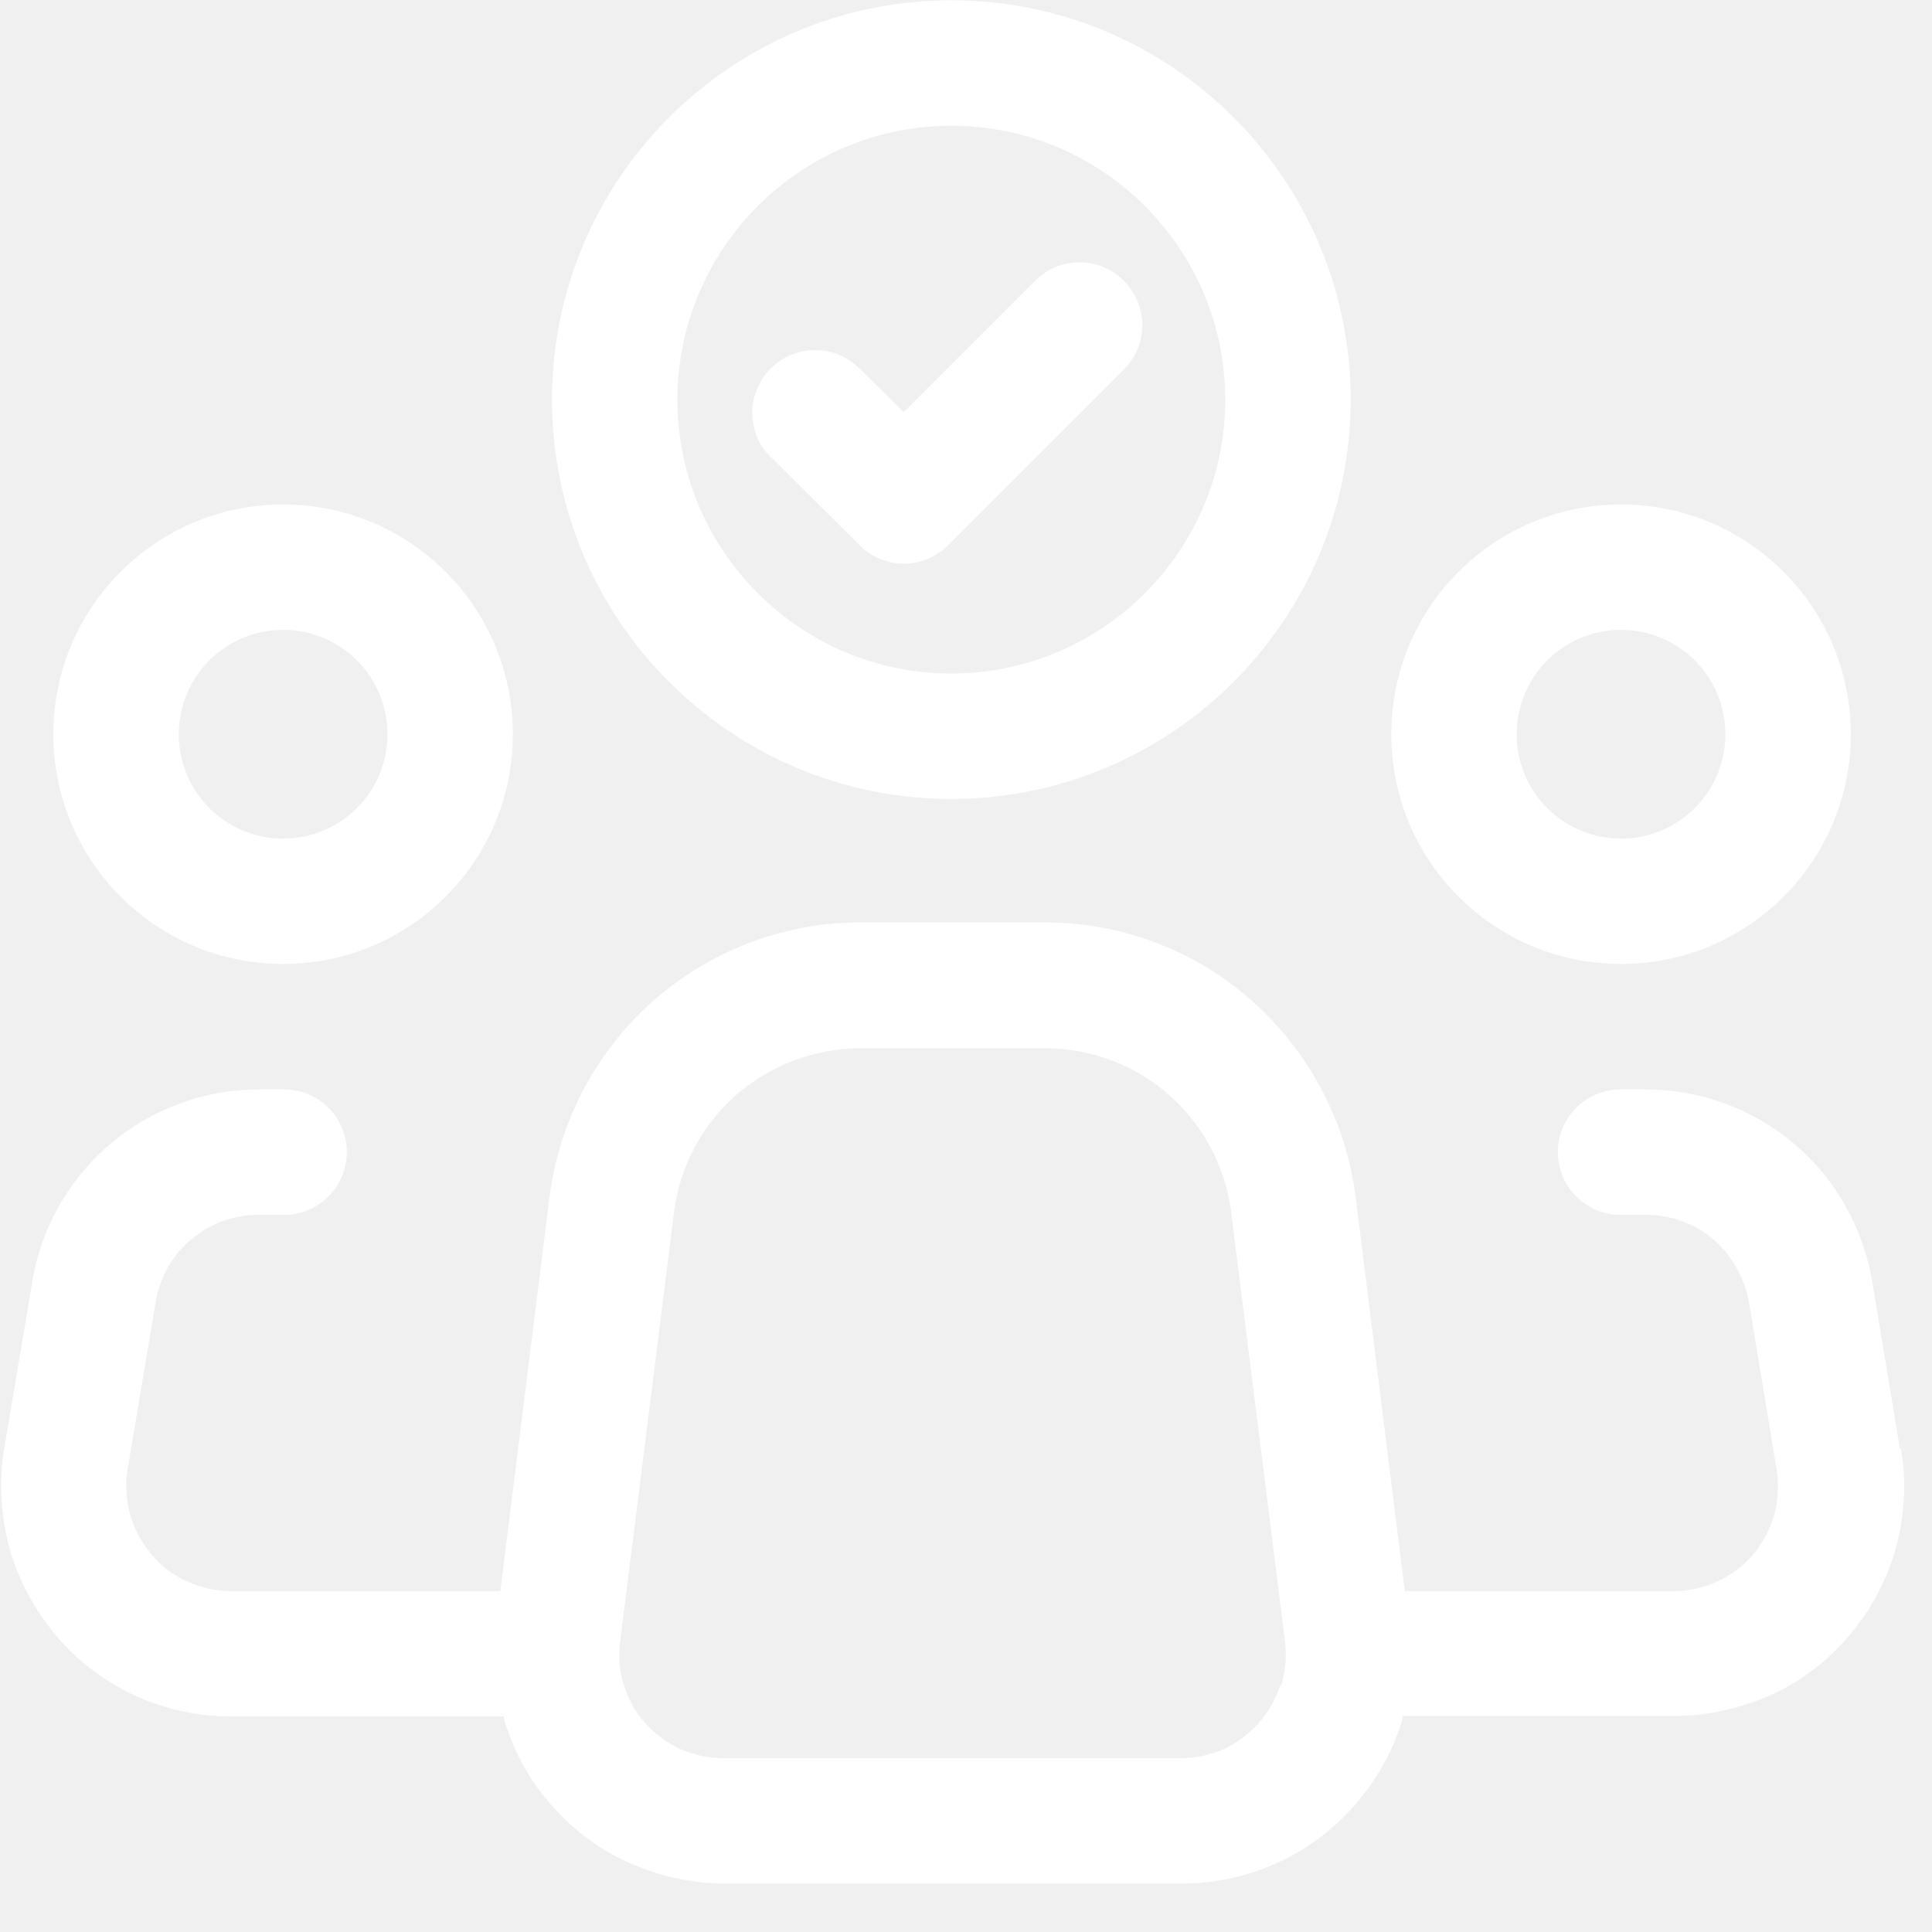
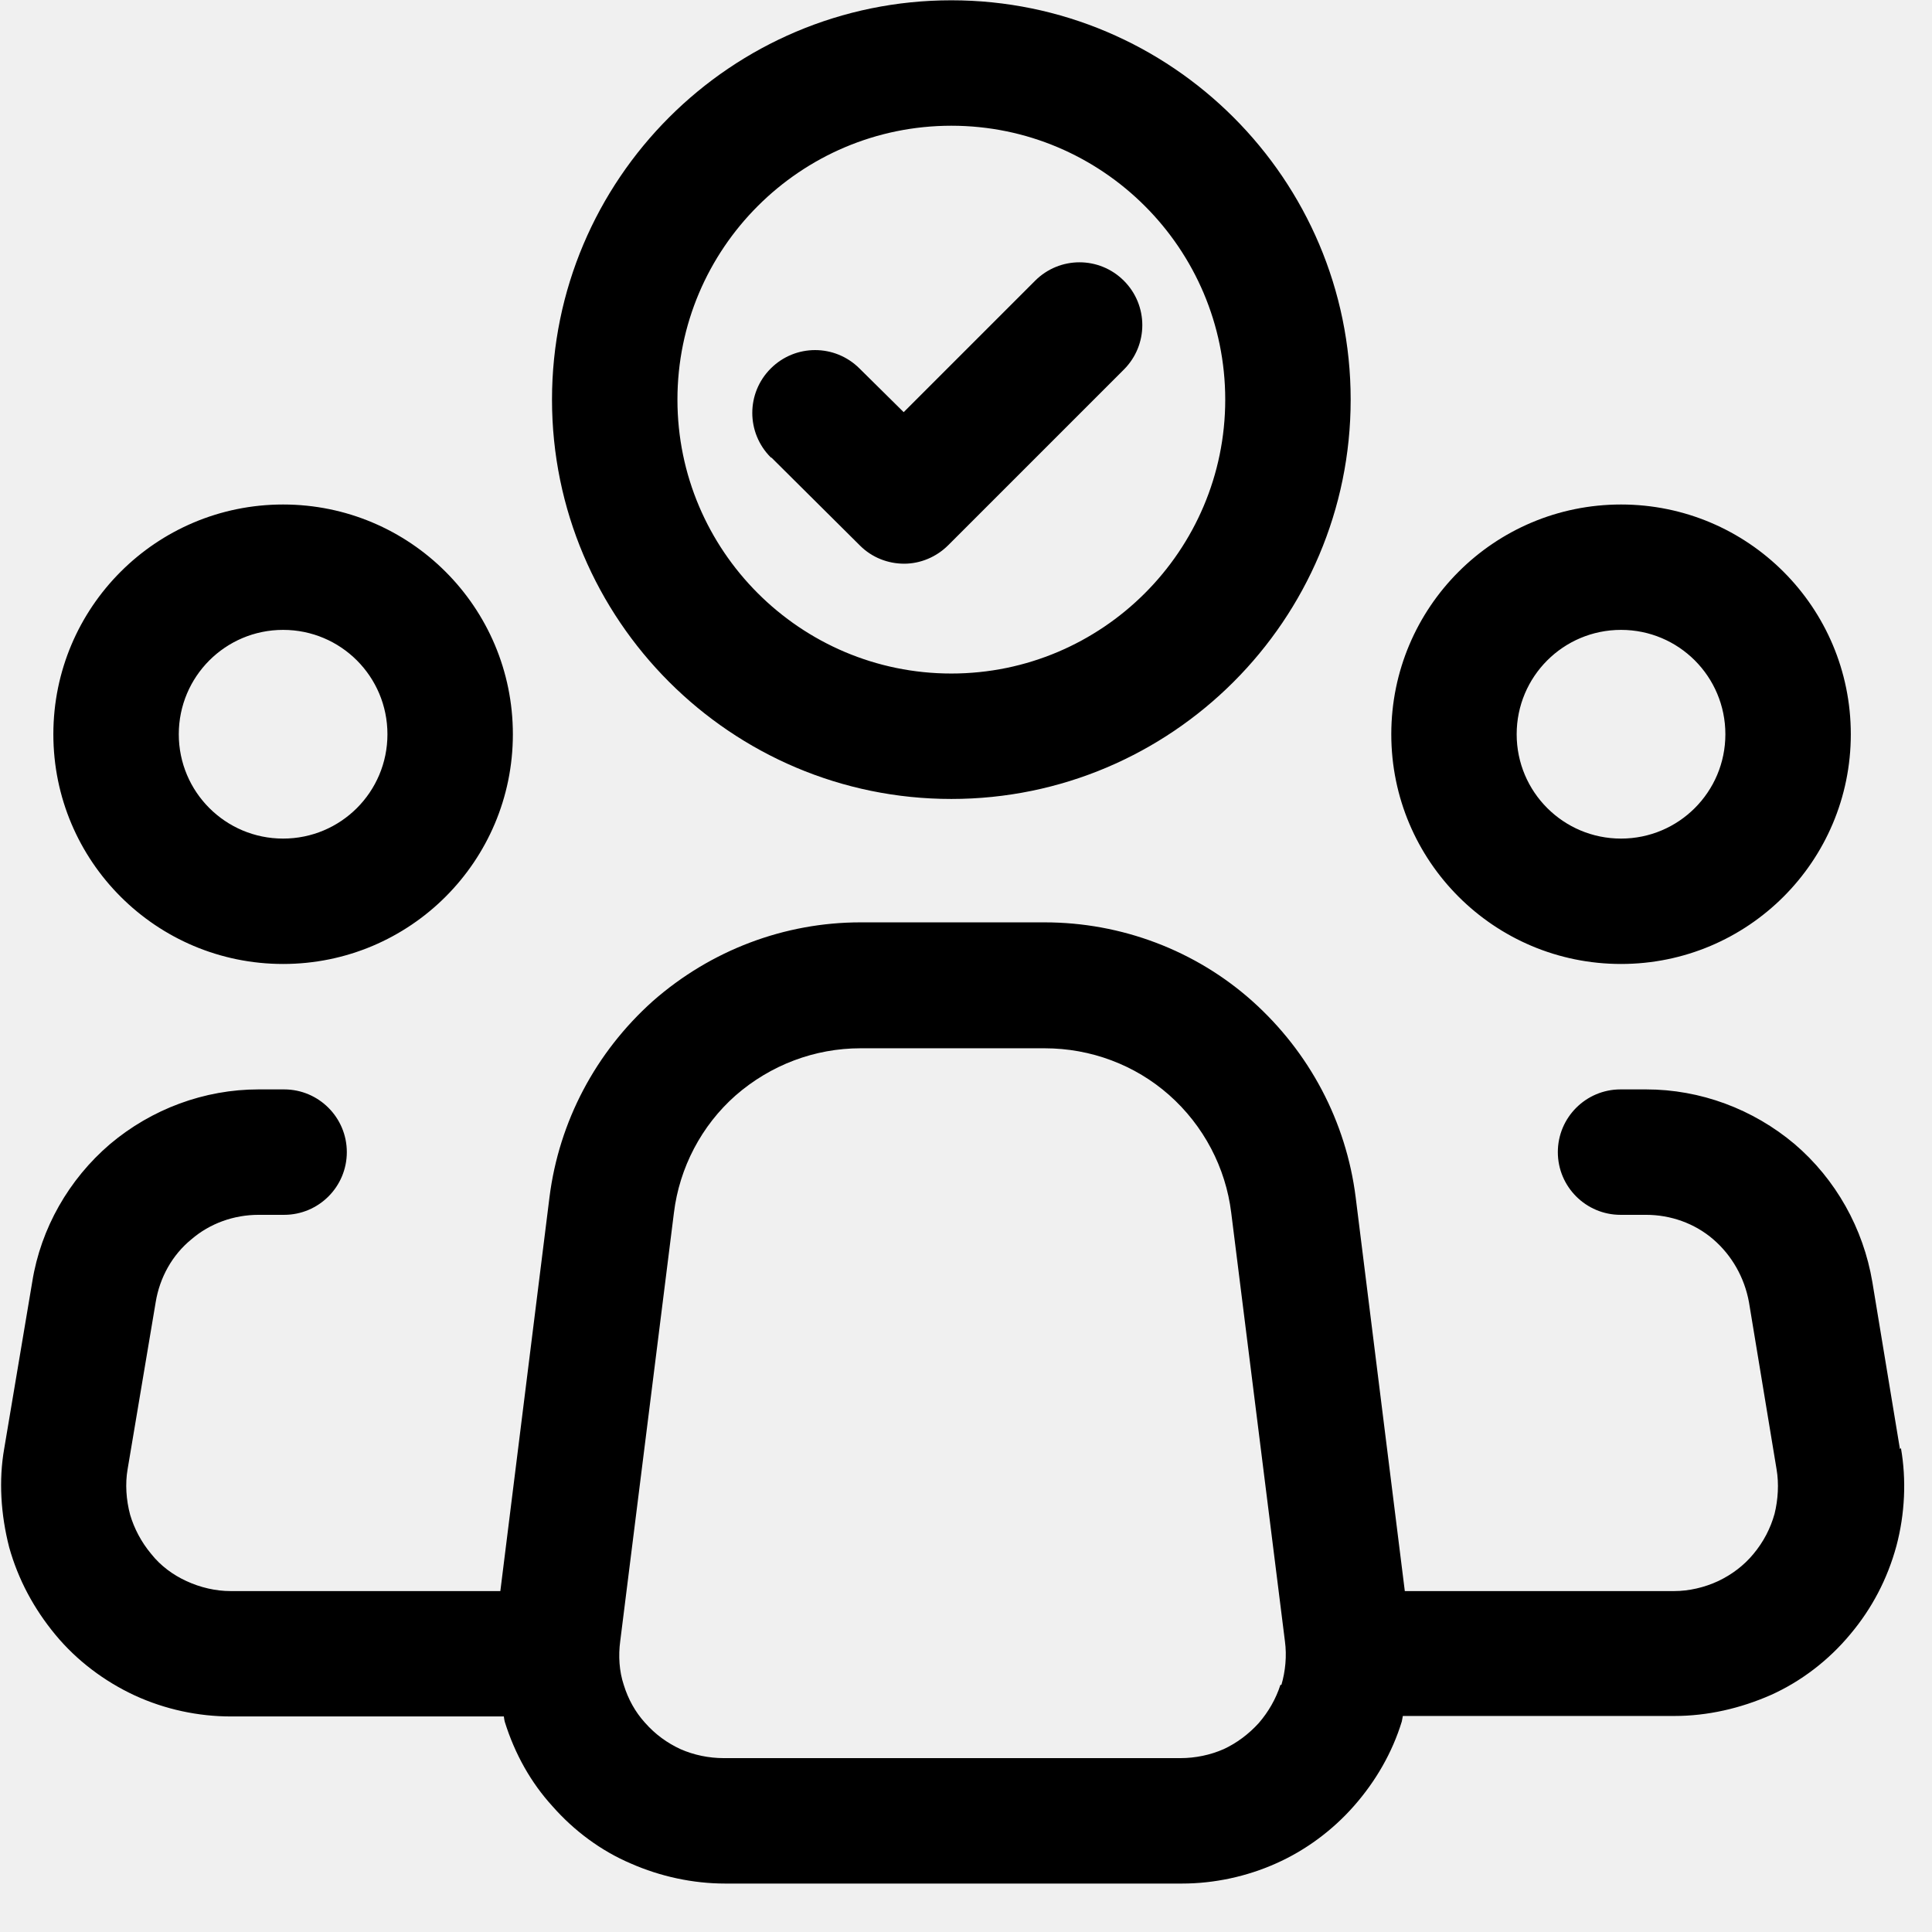
<svg xmlns="http://www.w3.org/2000/svg" width="39" height="39" viewBox="0 0 39 39" fill="none">
-   <path d="M5.715 19.459C8.277 19.459 10.353 17.384 10.353 14.822C10.353 12.259 8.277 10.184 5.715 10.184C3.153 10.184 1.077 12.259 1.077 14.822C1.077 17.384 3.153 19.459 5.715 19.459ZM5.715 12.715C6.88 12.715 7.821 13.657 7.821 14.822C7.821 15.986 6.88 16.928 5.715 16.928C4.551 16.928 3.609 15.986 3.609 14.822C3.609 13.657 4.551 12.715 5.715 12.715ZM32.723 19.459C35.285 19.459 37.361 17.384 37.361 14.822C37.361 12.259 35.285 10.184 32.723 10.184C30.161 10.184 28.085 12.259 28.085 14.822C28.085 17.384 30.161 19.459 32.723 19.459ZM32.723 12.715C33.887 12.715 34.829 13.657 34.829 14.822C34.829 15.986 33.887 16.928 32.723 16.928C31.558 16.928 30.616 15.986 30.616 14.822C30.616 13.657 31.558 12.715 32.723 12.715ZM38.353 29.252L37.796 25.88C37.614 24.796 37.057 23.804 36.227 23.095C35.386 22.386 34.323 21.991 33.229 21.991H32.713C32.014 21.991 31.447 22.558 31.447 23.257C31.447 23.956 32.014 24.523 32.713 24.523H33.229C33.725 24.523 34.211 24.695 34.586 25.019C34.961 25.343 35.214 25.789 35.305 26.285L35.862 29.657C35.913 29.951 35.892 30.275 35.822 30.558C35.74 30.852 35.599 31.125 35.396 31.368C35.204 31.601 34.961 31.784 34.687 31.915C34.404 32.047 34.09 32.118 33.796 32.118H28.358L27.366 24.168C27.173 22.639 26.434 21.242 25.28 20.209C24.135 19.186 22.637 18.619 21.087 18.619H17.371C15.842 18.619 14.353 19.176 13.178 20.209C12.024 21.242 11.285 22.639 11.092 24.168L10.1 32.118H4.652C4.358 32.118 4.044 32.047 3.761 31.915C3.497 31.794 3.244 31.611 3.052 31.368C2.849 31.125 2.708 30.852 2.627 30.578C2.546 30.275 2.525 29.951 2.576 29.657L3.143 26.285C3.224 25.789 3.477 25.333 3.862 25.019C4.237 24.695 4.723 24.523 5.219 24.523H5.735C6.434 24.523 7.001 23.956 7.001 23.257C7.001 22.558 6.434 21.991 5.735 21.991H5.219C4.125 21.991 3.062 22.386 2.221 23.095C1.391 23.804 0.824 24.796 0.652 25.87L0.085 29.242C-0.027 29.88 0.014 30.568 0.186 31.237C0.368 31.885 0.682 32.472 1.118 32.999C1.553 33.525 2.11 33.941 2.718 34.224C3.335 34.508 4.004 34.649 4.662 34.649H10.171C10.171 34.649 10.181 34.73 10.191 34.761C10.394 35.409 10.718 35.986 11.153 36.462C11.589 36.958 12.135 37.363 12.733 37.617C13.33 37.88 13.989 38.022 14.637 38.022H23.862C24.51 38.022 25.168 37.88 25.756 37.617C26.353 37.353 26.9 36.948 27.335 36.452C27.771 35.956 28.105 35.379 28.297 34.751C28.308 34.71 28.308 34.68 28.318 34.639H33.806C34.465 34.639 35.133 34.487 35.751 34.214C36.358 33.941 36.915 33.515 37.351 32.989C37.786 32.472 38.1 31.875 38.282 31.206C38.454 30.558 38.485 29.87 38.373 29.232L38.353 29.252ZM25.847 34.011C25.756 34.295 25.604 34.558 25.411 34.781C25.209 35.004 24.966 35.186 24.703 35.308C24.429 35.429 24.125 35.49 23.832 35.49H14.606C14.313 35.49 14.009 35.429 13.735 35.308C13.472 35.186 13.229 35.014 13.016 34.771C12.824 34.558 12.682 34.305 12.591 34.011C12.5 33.738 12.48 33.424 12.52 33.13L13.604 24.482C13.715 23.571 14.161 22.72 14.849 22.113C15.558 21.495 16.449 21.161 17.371 21.161H21.087C22.019 21.161 22.91 21.495 23.599 22.103C24.297 22.72 24.743 23.571 24.854 24.482L25.938 33.13C25.978 33.424 25.948 33.738 25.867 34.011H25.847ZM19.204 16.128C23.649 16.128 27.265 12.513 27.265 8.067C27.265 3.622 23.649 0.006 19.204 0.006C14.758 0.006 11.143 3.622 11.143 8.067C11.143 12.513 14.758 16.128 19.204 16.128ZM19.204 2.538C22.252 2.538 24.733 5.019 24.733 8.067C24.733 11.115 22.252 13.596 19.204 13.596C16.156 13.596 13.675 11.115 13.675 8.067C13.675 5.019 16.156 2.538 19.204 2.538ZM15.558 9.232C15.062 8.735 15.062 7.935 15.558 7.439C16.054 6.943 16.854 6.943 17.351 7.439L18.242 8.32L20.895 5.667C21.391 5.171 22.191 5.171 22.687 5.667C23.183 6.163 23.183 6.963 22.687 7.46L19.143 11.004C18.9 11.247 18.576 11.379 18.252 11.379C17.928 11.379 17.604 11.257 17.361 11.014L15.578 9.242L15.558 9.232Z" fill="white" />
+   <path d="M5.715 19.459C8.277 19.459 10.353 17.384 10.353 14.822C10.353 12.259 8.277 10.184 5.715 10.184C3.153 10.184 1.077 12.259 1.077 14.822C1.077 17.384 3.153 19.459 5.715 19.459ZM5.715 12.715C6.88 12.715 7.821 13.657 7.821 14.822C7.821 15.986 6.88 16.928 5.715 16.928C4.551 16.928 3.609 15.986 3.609 14.822C3.609 13.657 4.551 12.715 5.715 12.715ZM32.723 19.459C35.285 19.459 37.361 17.384 37.361 14.822C37.361 12.259 35.285 10.184 32.723 10.184C30.161 10.184 28.085 12.259 28.085 14.822C28.085 17.384 30.161 19.459 32.723 19.459ZM32.723 12.715C33.887 12.715 34.829 13.657 34.829 14.822C34.829 15.986 33.887 16.928 32.723 16.928C31.558 16.928 30.616 15.986 30.616 14.822C30.616 13.657 31.558 12.715 32.723 12.715ZM38.353 29.252L37.796 25.88C37.614 24.796 37.057 23.804 36.227 23.095C35.386 22.386 34.323 21.991 33.229 21.991H32.713C32.014 21.991 31.447 22.558 31.447 23.257C31.447 23.956 32.014 24.523 32.713 24.523H33.229C33.725 24.523 34.211 24.695 34.586 25.019C34.961 25.343 35.214 25.789 35.305 26.285L35.862 29.657C35.913 29.951 35.892 30.275 35.822 30.558C35.74 30.852 35.599 31.125 35.396 31.368C35.204 31.601 34.961 31.784 34.687 31.915C34.404 32.047 34.09 32.118 33.796 32.118H28.358L27.366 24.168C27.173 22.639 26.434 21.242 25.28 20.209C24.135 19.186 22.637 18.619 21.087 18.619H17.371C15.842 18.619 14.353 19.176 13.178 20.209C12.024 21.242 11.285 22.639 11.092 24.168L10.1 32.118H4.652C4.358 32.118 4.044 32.047 3.761 31.915C3.497 31.794 3.244 31.611 3.052 31.368C2.849 31.125 2.708 30.852 2.627 30.578C2.546 30.275 2.525 29.951 2.576 29.657L3.143 26.285C3.224 25.789 3.477 25.333 3.862 25.019C4.237 24.695 4.723 24.523 5.219 24.523H5.735C6.434 24.523 7.001 23.956 7.001 23.257C7.001 22.558 6.434 21.991 5.735 21.991H5.219C4.125 21.991 3.062 22.386 2.221 23.095C1.391 23.804 0.824 24.796 0.652 25.87L0.085 29.242C-0.027 29.88 0.014 30.568 0.186 31.237C0.368 31.885 0.682 32.472 1.118 32.999C1.553 33.525 2.11 33.941 2.718 34.224C3.335 34.508 4.004 34.649 4.662 34.649H10.171C10.171 34.649 10.181 34.73 10.191 34.761C10.394 35.409 10.718 35.986 11.153 36.462C11.589 36.958 12.135 37.363 12.733 37.617C13.33 37.88 13.989 38.022 14.637 38.022H23.862C24.51 38.022 25.168 37.88 25.756 37.617C26.353 37.353 26.9 36.948 27.335 36.452C27.771 35.956 28.105 35.379 28.297 34.751C28.308 34.71 28.308 34.68 28.318 34.639H33.806C34.465 34.639 35.133 34.487 35.751 34.214C36.358 33.941 36.915 33.515 37.351 32.989C37.786 32.472 38.1 31.875 38.282 31.206C38.454 30.558 38.485 29.87 38.373 29.232L38.353 29.252ZM25.847 34.011C25.756 34.295 25.604 34.558 25.411 34.781C25.209 35.004 24.966 35.186 24.703 35.308C24.429 35.429 24.125 35.49 23.832 35.49H14.606C14.313 35.49 14.009 35.429 13.735 35.308C13.472 35.186 13.229 35.014 13.016 34.771C12.824 34.558 12.682 34.305 12.591 34.011C12.5 33.738 12.48 33.424 12.52 33.13L13.604 24.482C13.715 23.571 14.161 22.72 14.849 22.113C15.558 21.495 16.449 21.161 17.371 21.161H21.087C22.019 21.161 22.91 21.495 23.599 22.103C24.297 22.72 24.743 23.571 24.854 24.482L25.938 33.13C25.978 33.424 25.948 33.738 25.867 34.011H25.847ZM19.204 16.128C23.649 16.128 27.265 12.513 27.265 8.067C27.265 3.622 23.649 0.006 19.204 0.006C14.758 0.006 11.143 3.622 11.143 8.067C11.143 12.513 14.758 16.128 19.204 16.128ZM19.204 2.538C22.252 2.538 24.733 5.019 24.733 8.067C24.733 11.115 22.252 13.596 19.204 13.596C16.156 13.596 13.675 11.115 13.675 8.067C13.675 5.019 16.156 2.538 19.204 2.538ZM15.558 9.232C15.062 8.735 15.062 7.935 15.558 7.439C16.054 6.943 16.854 6.943 17.351 7.439L18.242 8.32L20.895 5.667C21.391 5.171 22.191 5.171 22.687 5.667C23.183 6.163 23.183 6.963 22.687 7.46L19.143 11.004C18.9 11.247 18.576 11.379 18.252 11.379C17.928 11.379 17.604 11.257 17.361 11.014L15.578 9.242L15.558 9.232Z" fill="#000000" />
</svg>
